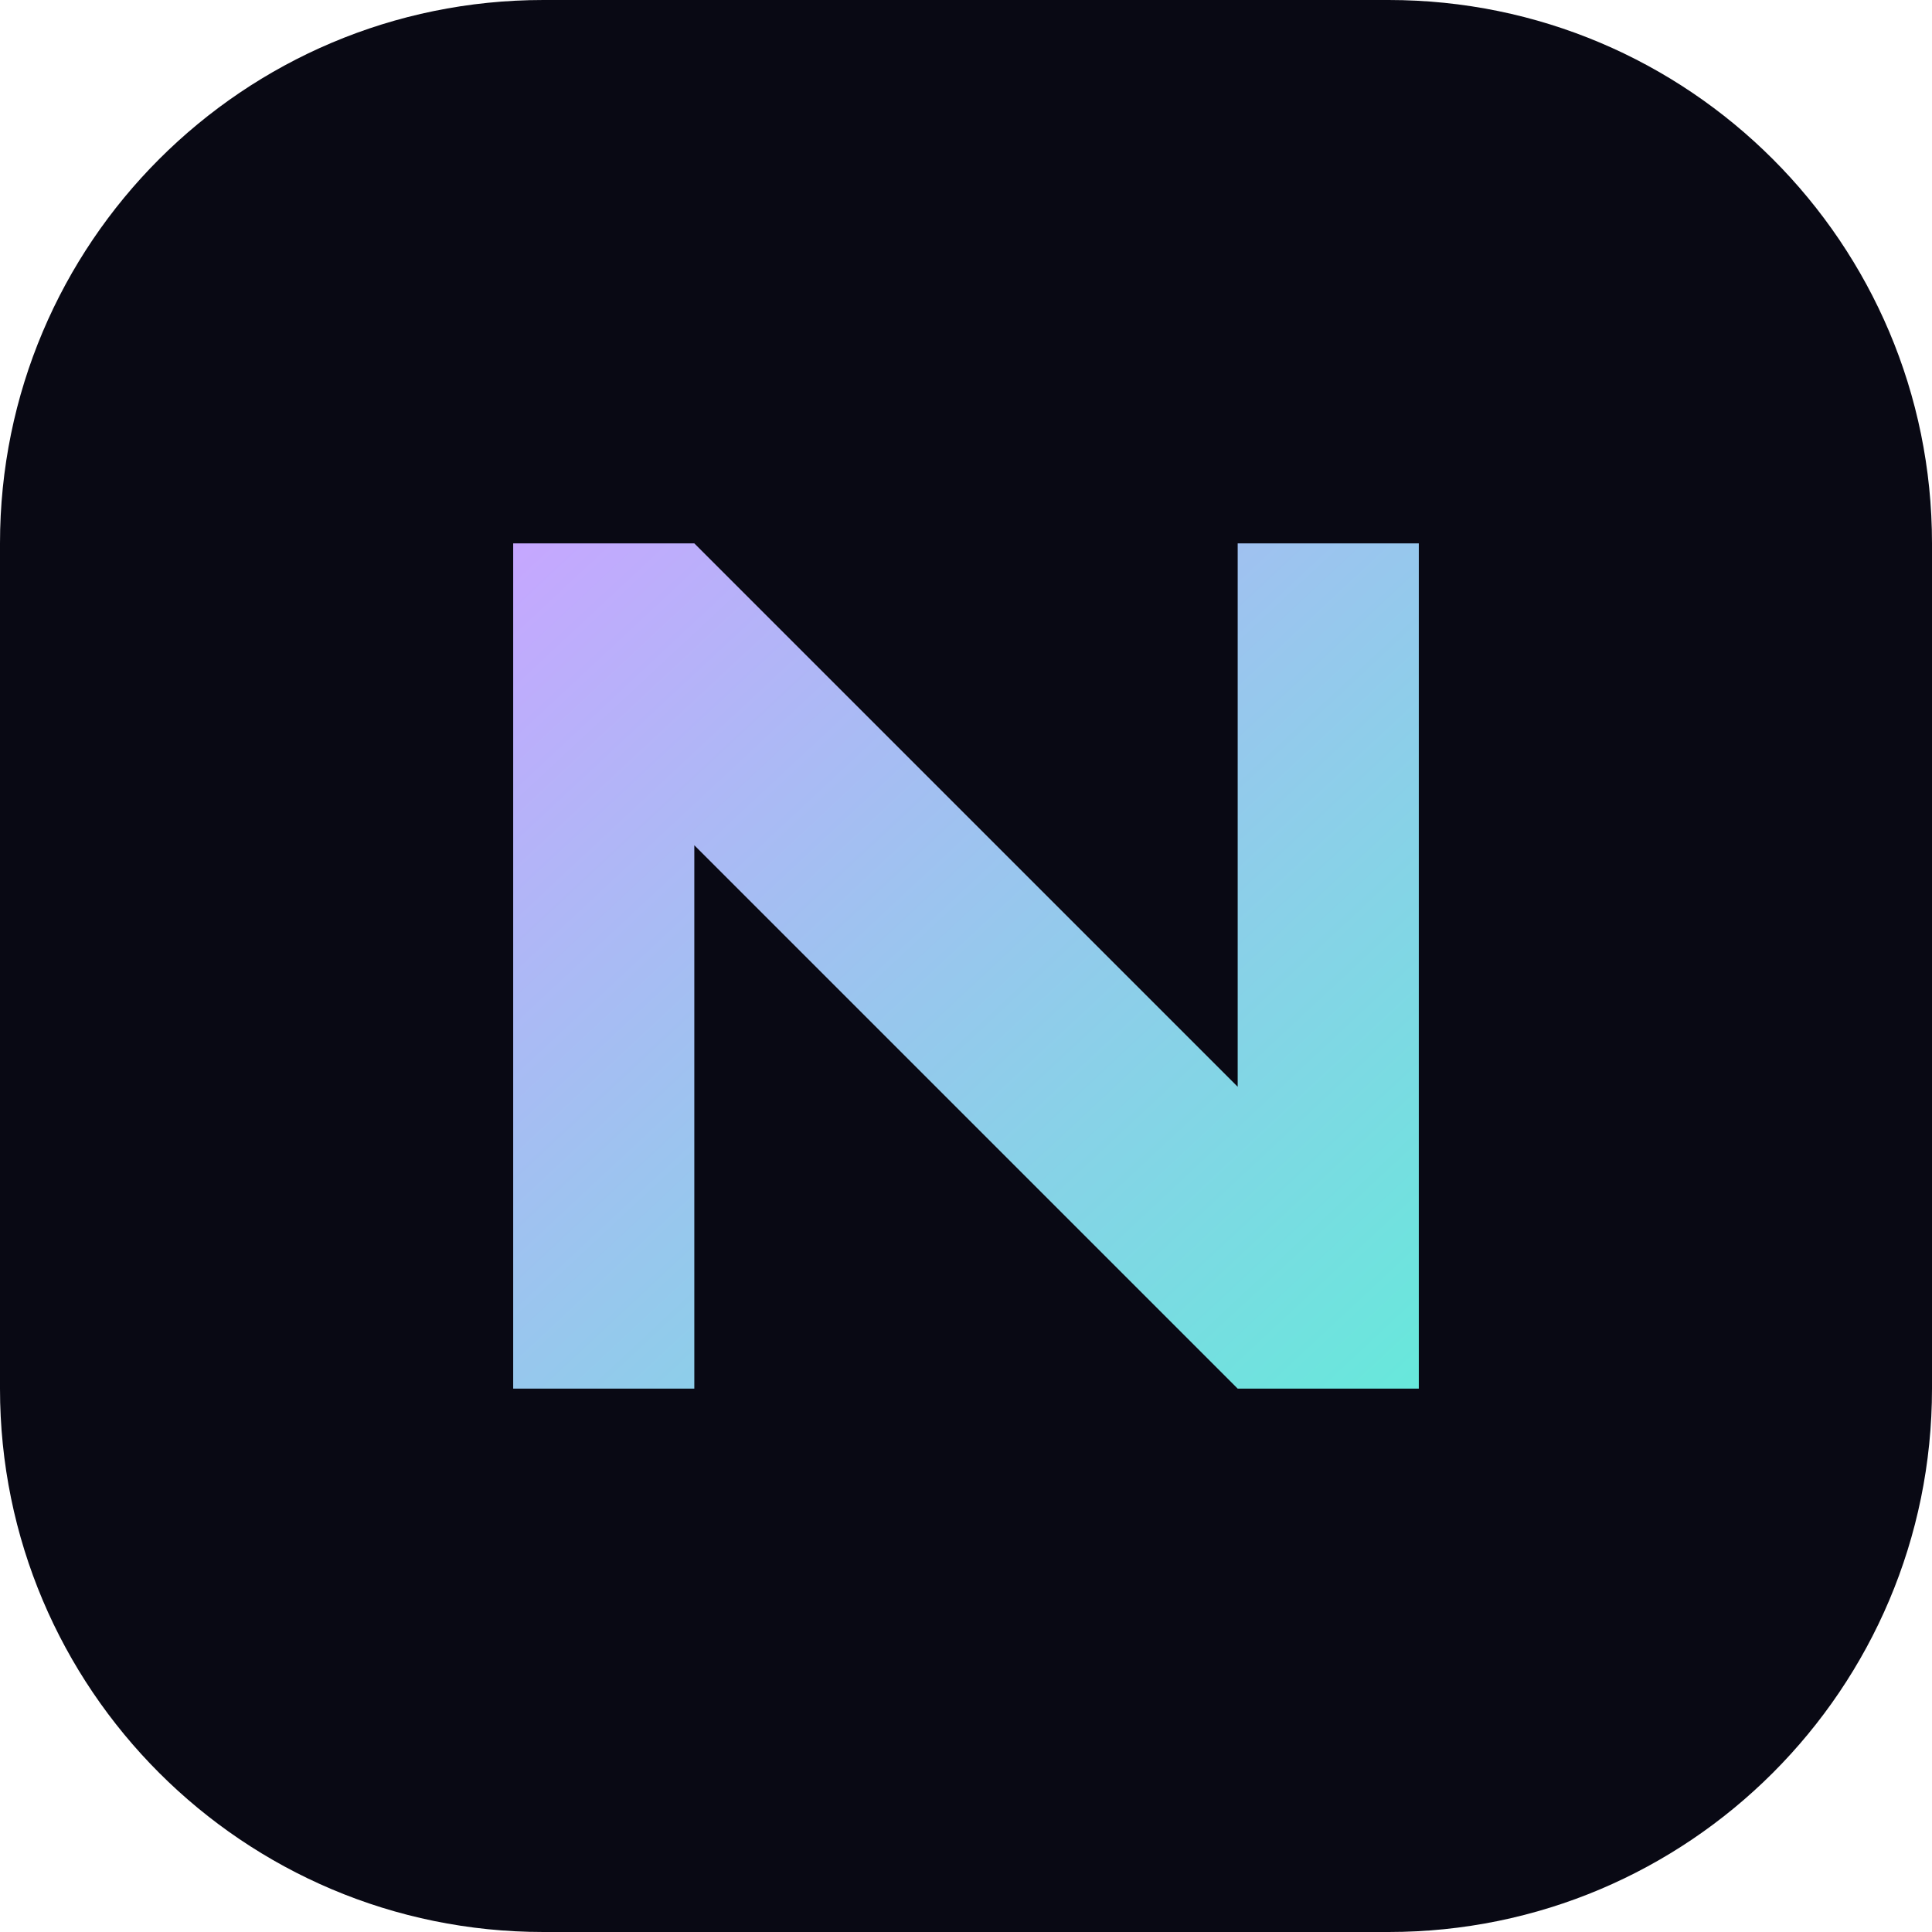
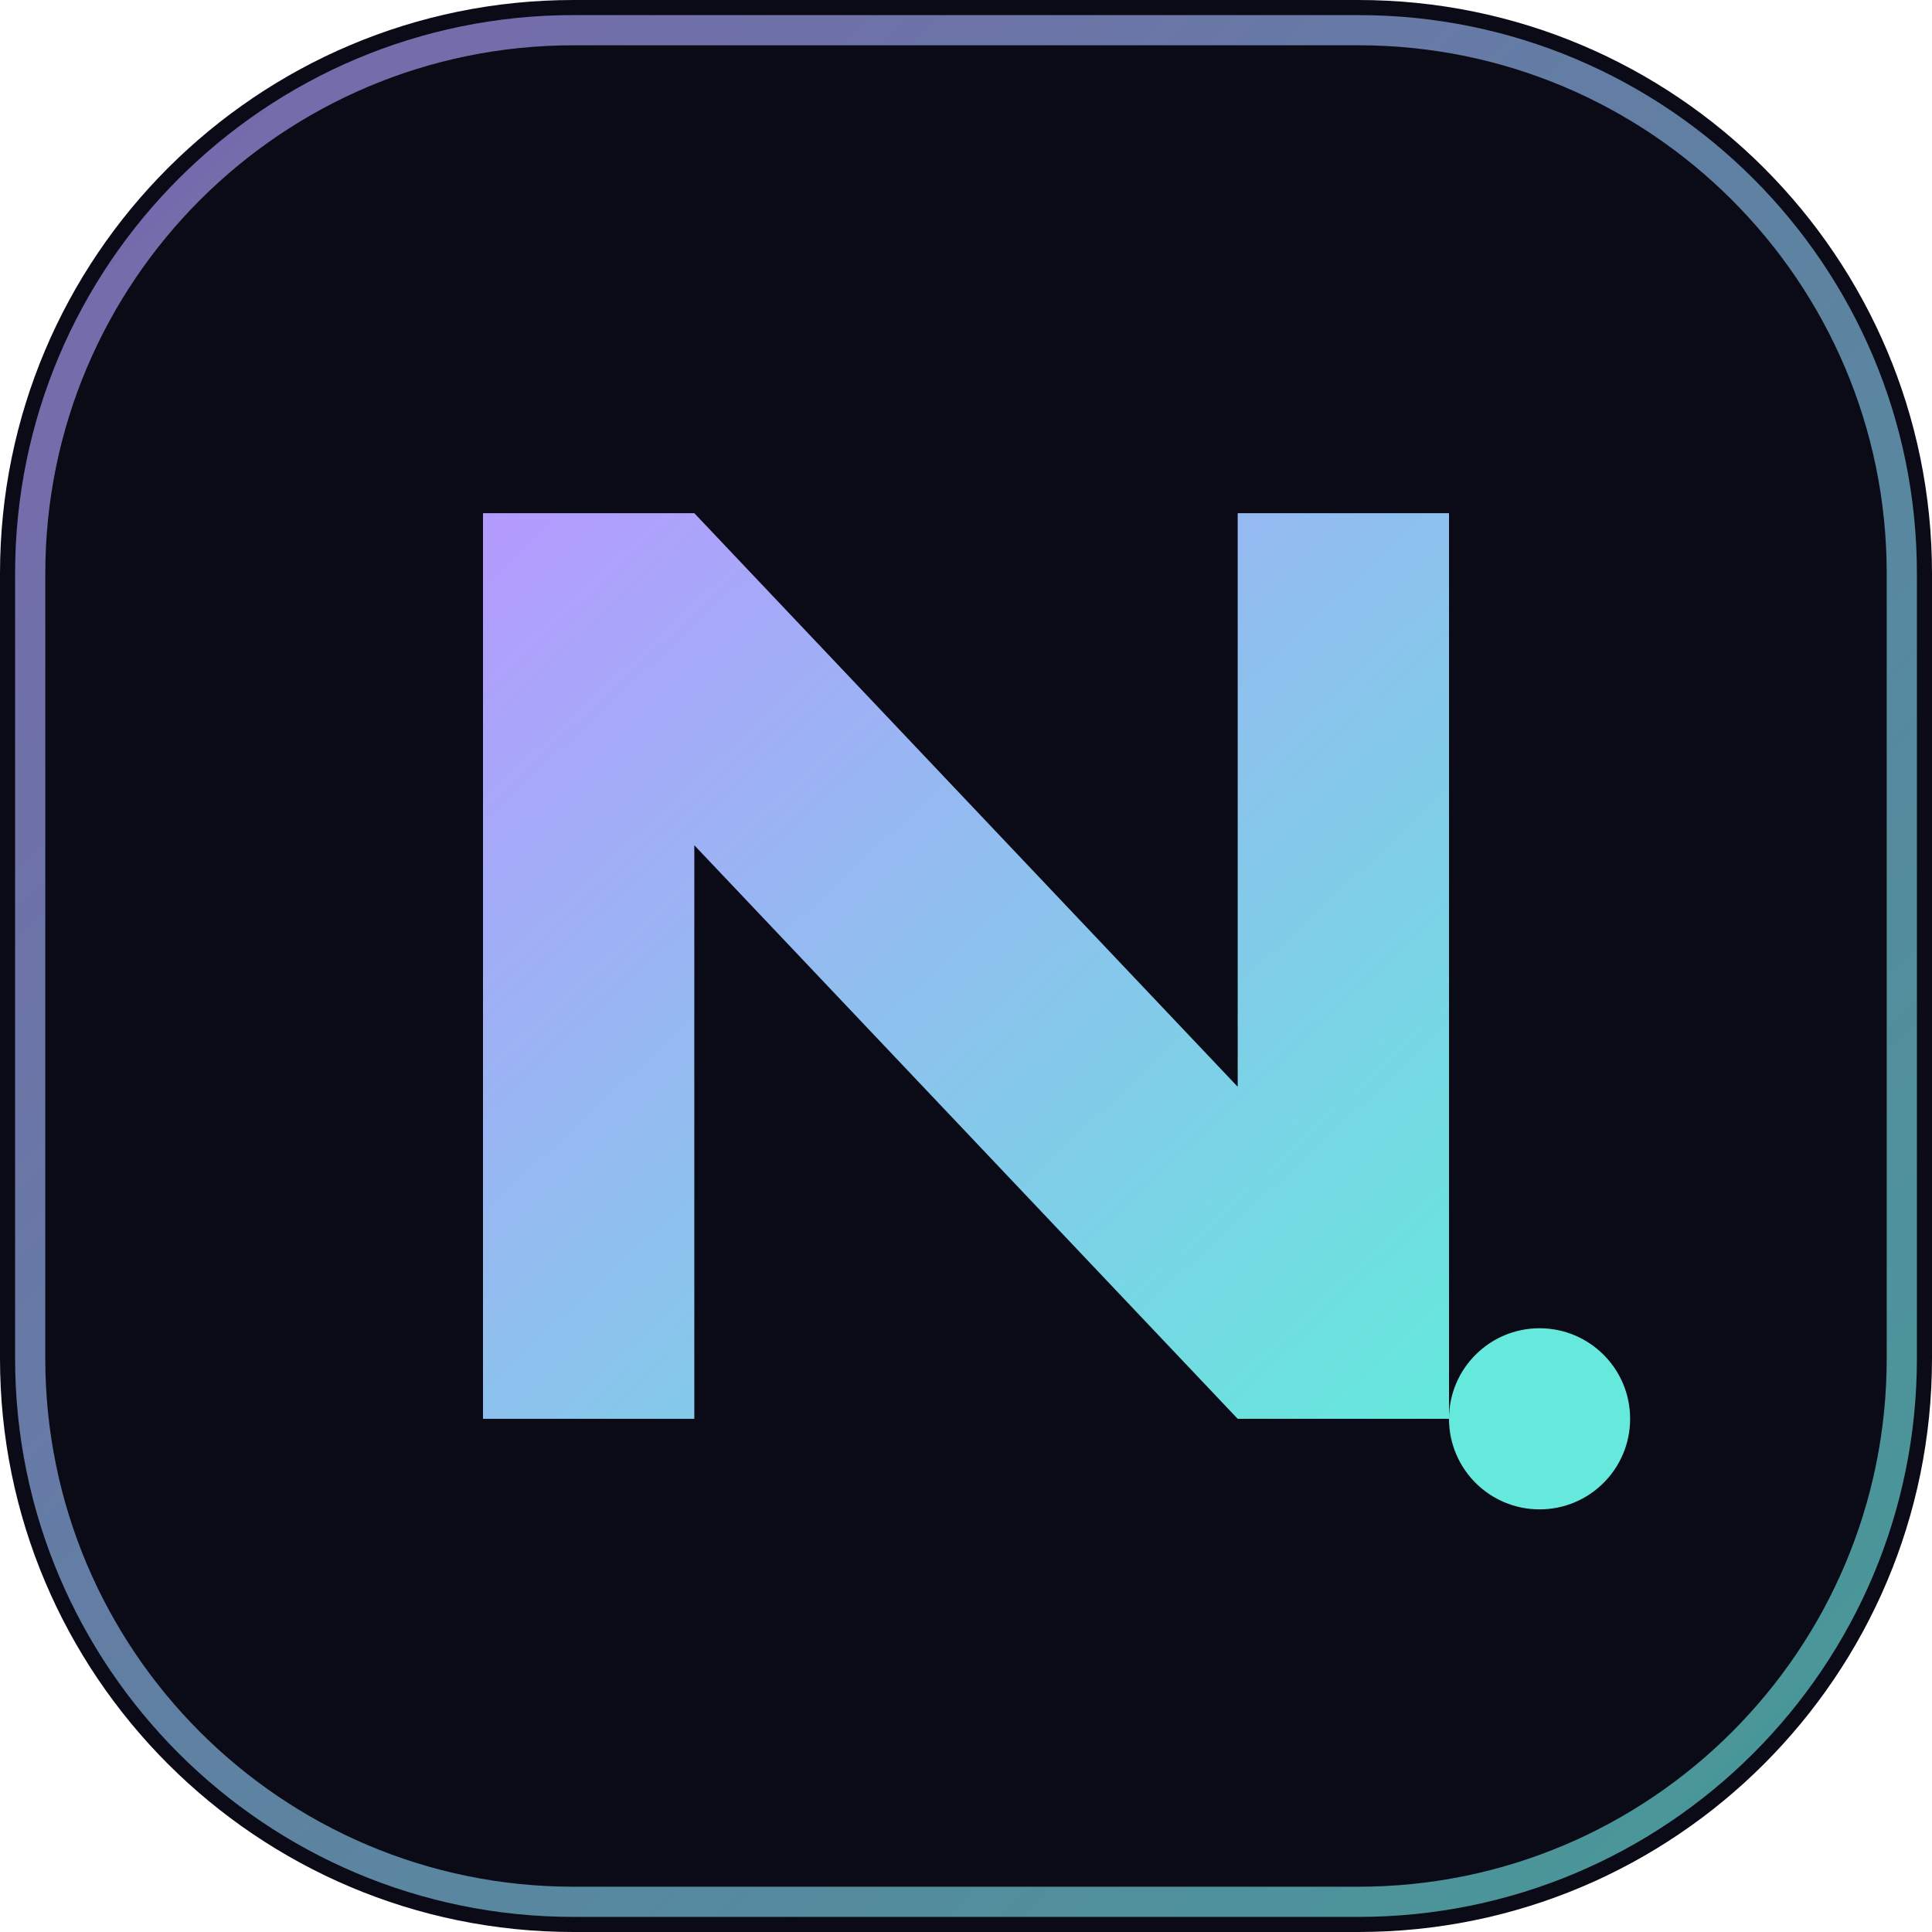
<svg xmlns="http://www.w3.org/2000/svg" viewBox="0 0 64 64">
  <defs>
    <linearGradient id="g" x1="0" y1="0" x2="1" y2="1">
-       <stop stop-color="#c6a7ff" />
-       <stop offset="1" stop-color="#67e8db" />
+       <stop stop-color="#b59aff" />
+       <stop offset="1" stop-color="#64e9dc" />
    </linearGradient>
  </defs>
-   <rect width="64" height="64" rx="18" fill="#090914" />
-   <path d="M17 46V18h6l18 18V18h6v28h-6L23 28v18z" fill="url(#g)" />
+   <rect width="64" height="64" rx="19" fill="#0b0a17" />
+   <rect x="1" y="1" width="62" height="62" rx="18" fill="none" stroke="url(#g)" stroke-opacity=".65" />
+   <path d="M16 47V17h7l18 19V17h7v30h-7L23 28v19z" fill="url(#g)" />
+   <circle cx="51" cy="47" r="3" fill="#64e9dc" />
</svg>
